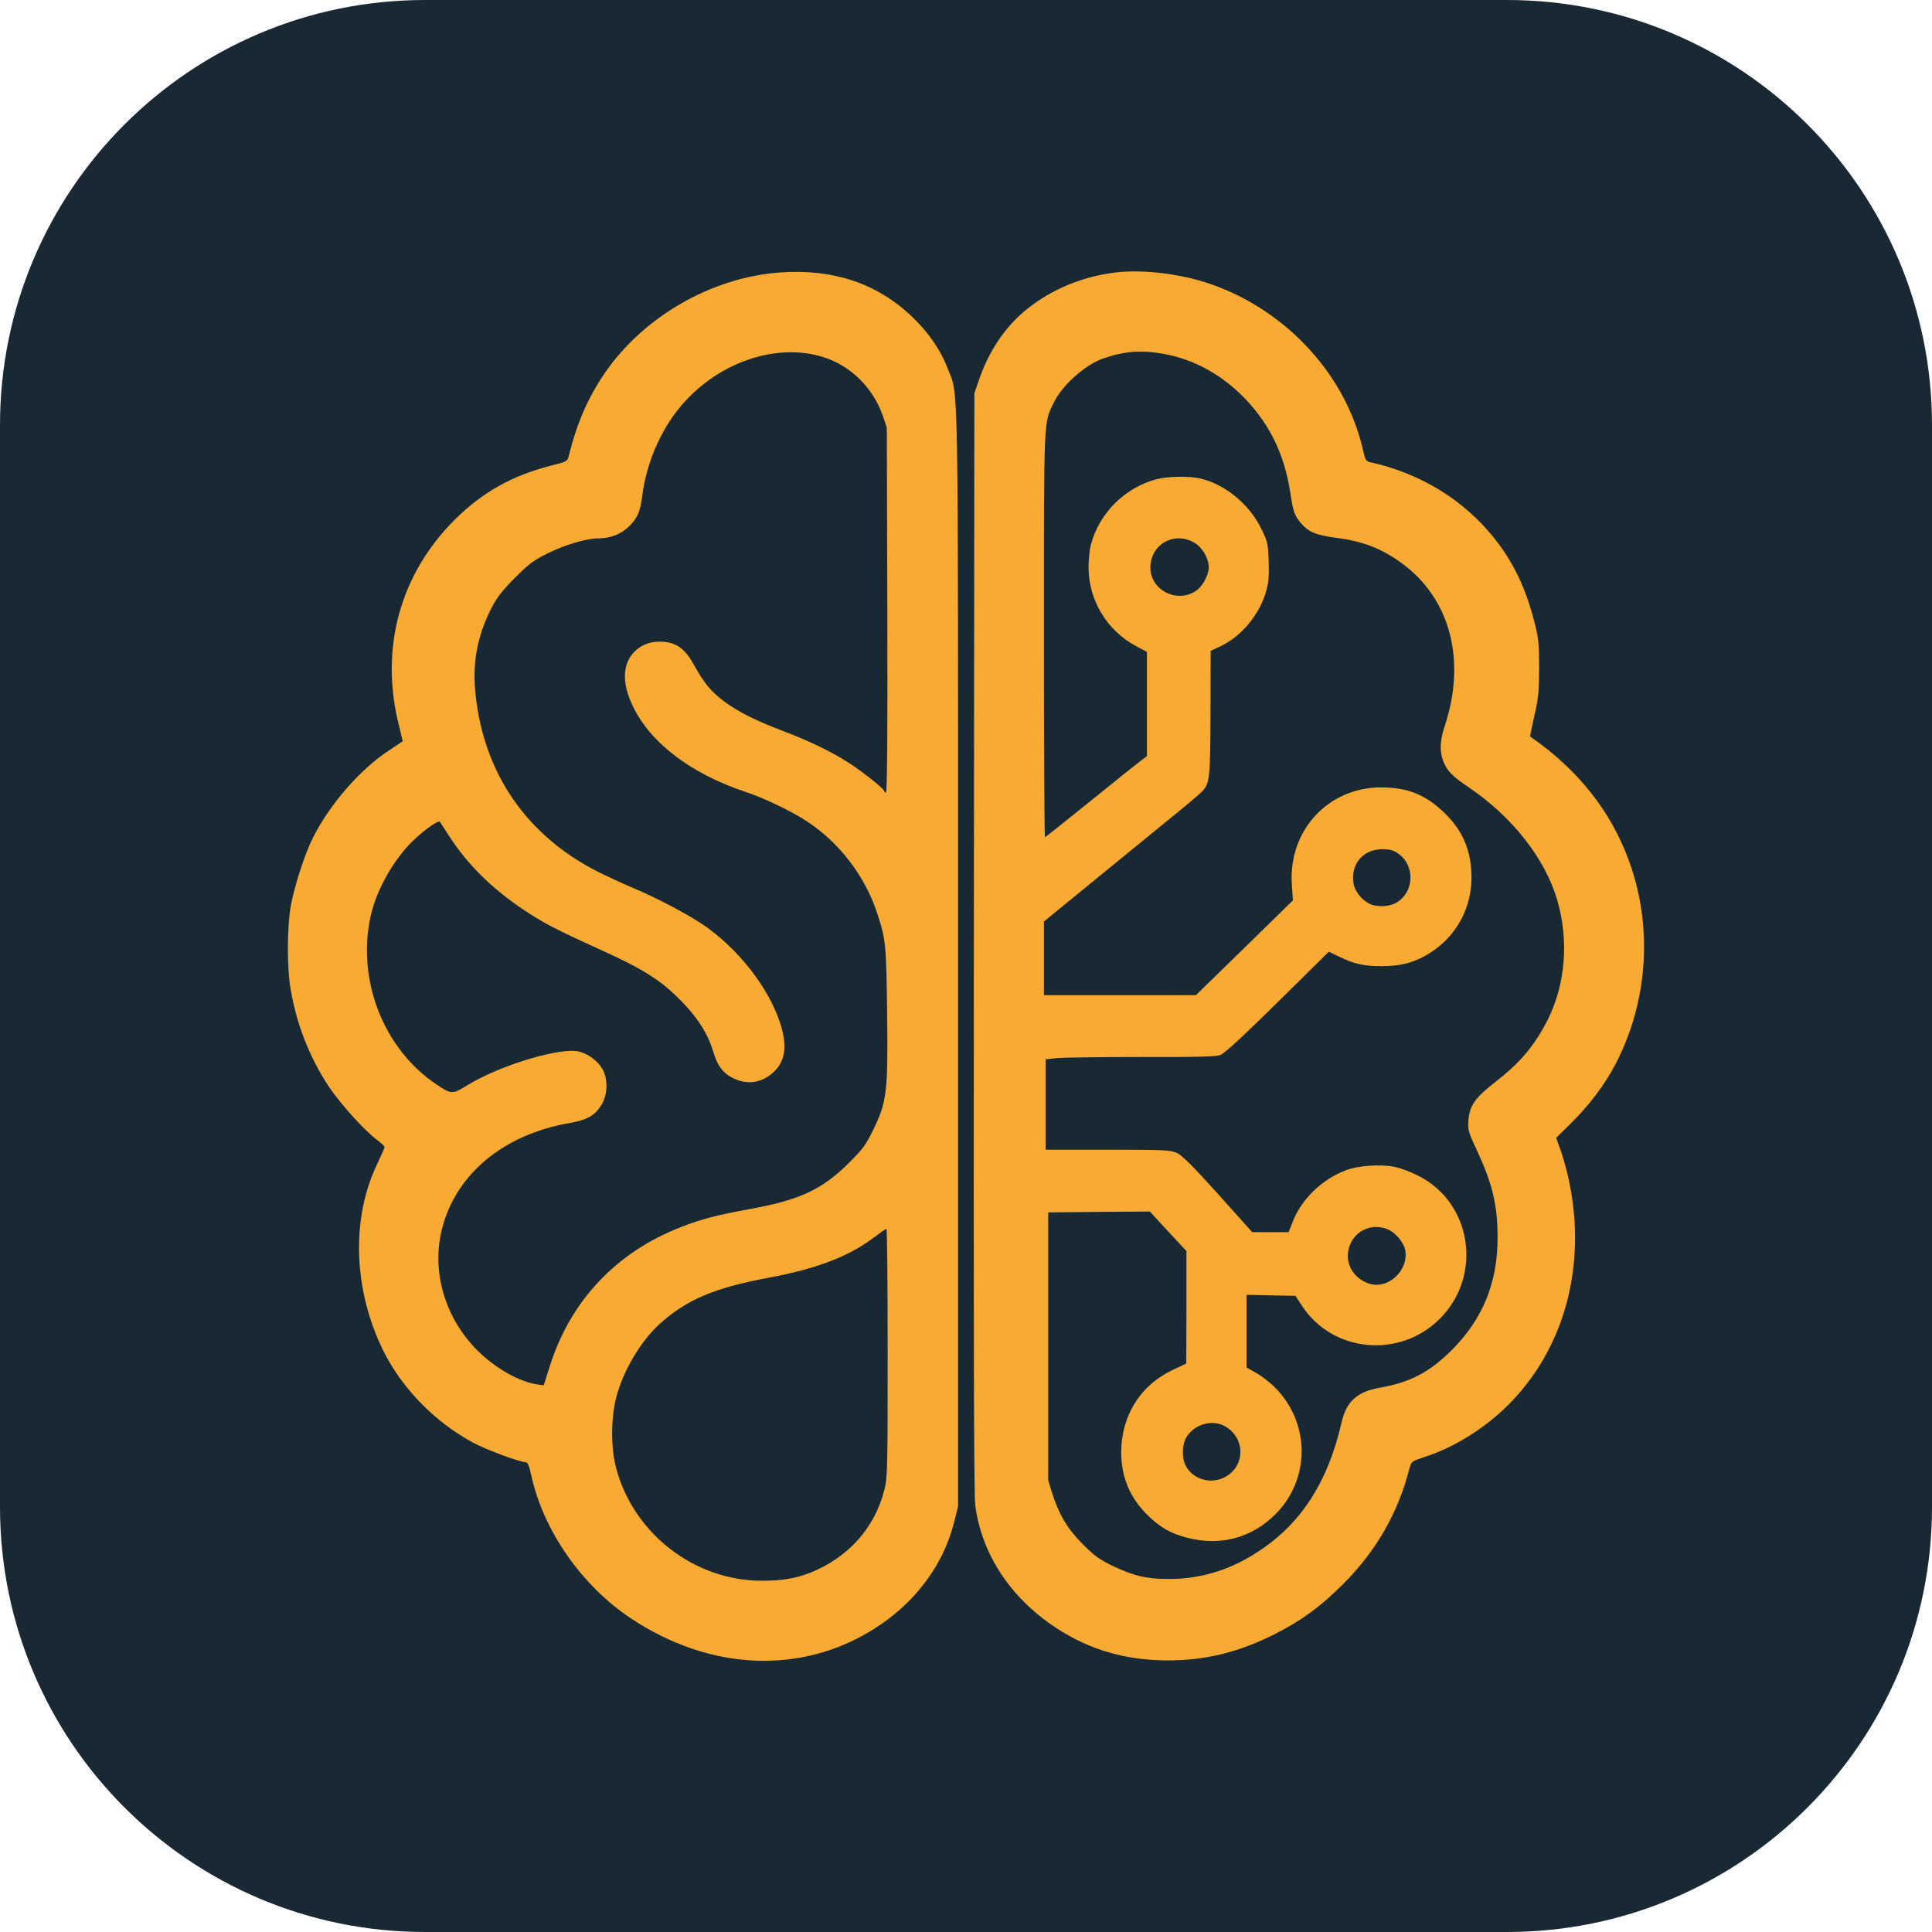
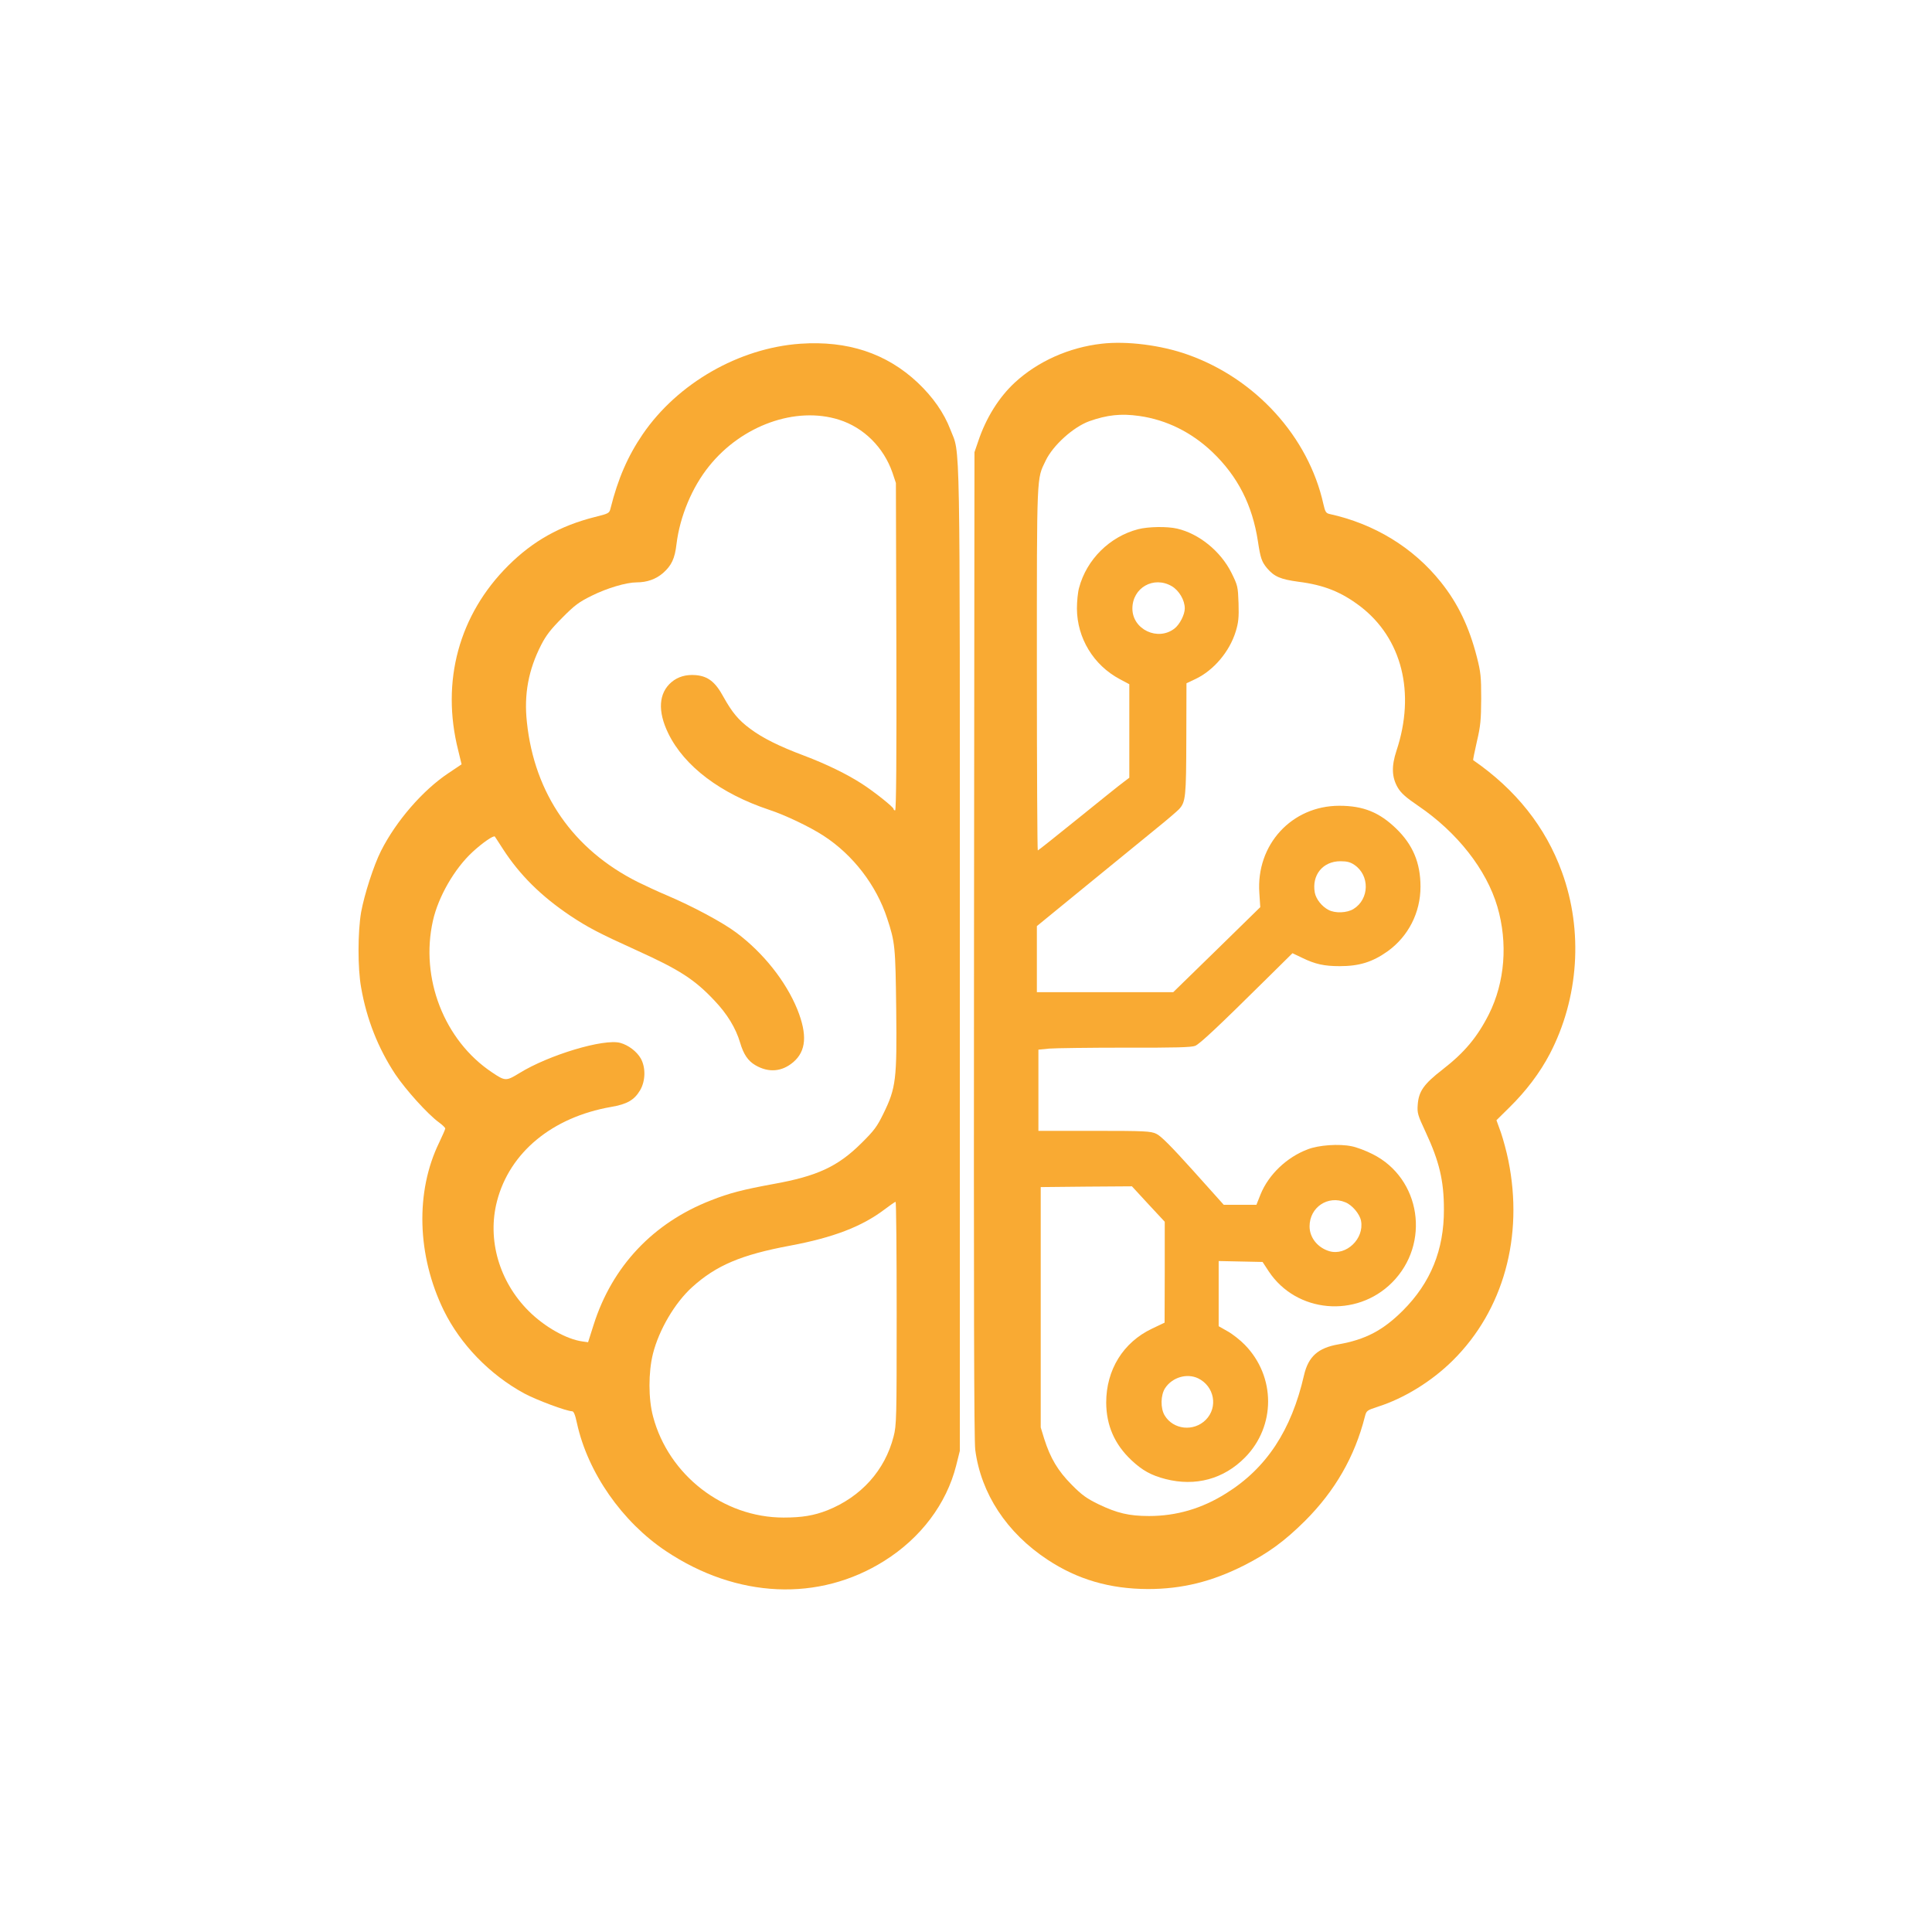
- <svg xmlns="http://www.w3.org/2000/svg" viewBox="0 0 1000 1000" role="img" aria-label="eXocortex">
-   <rect width="1000" height="1000" rx="220" fill="#182933" />
-   <svg x="-57.83" y="-57.28" width="1114.55" height="1114.55" viewBox="0 0 1254 1254" overflow="visible">
-     <g transform="translate(0,1254) scale(0.1,-0.1)" fill="#F9AA33" stroke="none">
-       <path d="M5195 10309 c-399 -28 -797 -257 -1023 -587 -97 -142 -161 -289 -209 -481 -8 -32 -10 -34 -103 -57 -225 -57 -400 -155 -560 -314 -321 -319 -439 -753 -326 -1200 l22 -91 -85 -57 c-167 -111 -340 -311 -438 -505 -48 -95 -108 -283 -129 -397 -22 -128 -23 -364 0 -490 36 -207 111 -395 222 -563 68 -101 210 -259 283 -312 22 -16 41 -34 41 -40 0 -5 -18 -46 -39 -90 -156 -319 -145 -734 30 -1092 108 -219 297 -415 521 -537 77 -42 276 -116 311 -116 11 0 20 -22 32 -78 70 -320 293 -640 578 -830 460 -307 992 -331 1417 -63 236 148 403 369 466 618 l24 96 0 3187 c0 3509 4 3272 -61 3441 -42 110 -114 212 -212 305 -203 191 -455 274 -762 253z m250 -493 c162 -51 291 -180 348 -345 l22 -66 3 -1062 c2 -725 -1 -1063 -8 -1063 -5 0 -10 4 -10 9 0 12 -124 111 -206 164 -98 63 -229 127 -374 182 -163 61 -271 115 -351 175 -77 57 -117 106 -174 208 -52 96 -100 133 -179 140 -63 5 -115 -10 -157 -45 -84 -71 -92 -189 -21 -334 104 -213 339 -390 654 -495 104 -34 267 -112 354 -169 191 -124 342 -321 412 -535 52 -157 54 -184 59 -590 5 -456 -1 -511 -83 -678 -41 -84 -59 -109 -143 -192 -153 -152 -287 -214 -571 -265 -196 -36 -287 -59 -405 -106 -376 -146 -642 -429 -762 -808 l-36 -113 -36 5 c-104 14 -247 95 -350 198 -191 191 -270 463 -205 713 82 316 358 544 739 611 106 18 152 45 190 109 35 60 37 147 4 206 -26 45 -79 86 -133 101 -106 29 -464 -78 -656 -197 -85 -52 -91 -52 -177 6 -310 207 -467 611 -383 984 35 156 140 338 257 446 66 61 138 110 145 100 2 -3 26 -39 52 -80 110 -170 248 -306 435 -432 117 -78 188 -115 437 -228 274 -124 373 -188 500 -323 84 -88 140 -180 168 -275 22 -75 51 -118 99 -146 86 -50 172 -43 246 20 84 72 92 178 26 343 -74 181 -219 365 -395 497 -89 67 -287 173 -455 244 -55 23 -138 62 -185 85 -419 210 -671 572 -720 1037 -20 181 10 341 93 503 32 62 63 102 137 176 81 82 109 102 190 142 100 50 226 87 292 87 68 0 126 21 172 61 55 49 76 93 87 188 22 179 101 369 212 506 213 265 562 389 842 301z m375 -5799 c0 -687 -1 -728 -20 -801 -56 -219 -210 -391 -430 -479 -87 -34 -164 -47 -284 -47 -391 0 -746 275 -847 655 -31 114 -31 288 -1 408 39 155 142 331 255 433 156 141 319 210 636 269 278 52 464 123 611 234 36 27 68 50 73 50 4 1 7 -325 7 -722z" />
-       <path d="M7150 10309 c-211 -24 -413 -114 -562 -251 -104 -96 -188 -230 -239 -383 l-24 -70 -3 -3195 c-2 -2273 0 -3220 8 -3280 37 -284 204 -539 470 -714 194 -128 403 -189 650 -190 223 0 416 48 626 154 157 80 262 157 395 289 194 194 322 416 388 676 10 39 13 41 83 64 173 55 352 166 488 301 328 325 461 804 360 1299 -11 55 -33 136 -48 180 l-29 80 84 83 c109 107 198 225 262 347 189 362 218 800 79 1181 -106 292 -299 535 -576 726 -2 1 9 55 24 121 24 102 27 140 28 278 0 143 -3 172 -28 270 -50 195 -122 347 -234 487 -179 224 -431 378 -723 442 -22 5 -28 14 -39 63 -97 438 -440 816 -883 972 -172 61 -395 89 -557 70z m245 -469 c176 -25 338 -105 474 -234 165 -158 260 -344 296 -581 16 -106 24 -131 59 -173 47 -55 87 -72 204 -88 166 -21 277 -66 399 -158 273 -208 362 -563 237 -939 -33 -100 -31 -172 9 -240 21 -35 52 -63 133 -118 253 -172 442 -413 513 -654 69 -236 49 -490 -55 -698 -76 -150 -159 -249 -301 -359 -121 -94 -155 -141 -161 -229 -4 -53 0 -67 51 -176 89 -191 119 -316 119 -503 1 -262 -86 -476 -266 -656 -129 -129 -243 -189 -420 -220 -131 -23 -194 -79 -222 -200 -82 -358 -244 -604 -506 -767 -157 -99 -323 -147 -500 -147 -130 0 -208 19 -327 76 -78 38 -109 60 -176 128 -89 90 -137 171 -177 296 l-23 75 0 780 0 780 296 3 296 2 106 -115 107 -115 0 -328 -1 -327 -82 -39 c-187 -89 -297 -267 -297 -480 1 -148 54 -270 163 -373 71 -67 129 -99 222 -123 195 -50 378 0 516 140 200 203 200 525 -1 731 -30 31 -81 71 -112 88 l-58 33 0 211 0 212 142 -3 143 -3 40 -61 c179 -270 568 -305 800 -73 252 252 188 677 -126 834 -43 22 -104 45 -136 51 -80 17 -214 8 -285 -20 -136 -51 -254 -164 -306 -292 l-27 -68 -106 0 -106 0 -199 222 c-144 160 -210 226 -239 239 -36 17 -74 19 -402 19 l-363 0 0 264 0 263 71 7 c39 3 262 6 494 6 324 -1 430 2 453 12 30 13 145 120 464 436 l167 165 63 -30 c84 -41 143 -54 243 -54 127 0 212 26 311 96 135 97 214 251 214 420 0 155 -50 273 -159 378 -109 105 -213 147 -368 147 -309 0 -541 -253 -519 -566 l6 -92 -282 -276 -283 -276 -442 0 -443 0 0 215 0 214 323 264 c177 144 381 311 452 369 72 58 138 115 148 126 43 47 46 80 47 457 l1 360 59 28 c118 56 221 178 261 309 17 56 21 89 18 182 -4 109 -5 115 -46 198 -70 140 -210 254 -353 287 -65 15 -187 13 -253 -4 -184 -48 -334 -196 -383 -380 -8 -27 -14 -88 -14 -135 1 -191 107 -367 278 -458 l62 -33 0 -303 0 -304 -37 -28 c-21 -15 -154 -122 -295 -236 -141 -114 -259 -208 -262 -208 -3 0 -6 530 -6 1178 0 1285 -2 1229 57 1352 48 100 179 218 283 256 116 41 206 51 325 34z m211 -1105 c47 -28 84 -90 84 -144 0 -40 -32 -103 -66 -130 -108 -85 -274 -7 -274 129 0 135 138 214 256 145z m1184 -1808 c102 -68 99 -223 -5 -287 -42 -26 -119 -29 -162 -6 -43 22 -81 70 -89 112 -21 114 52 204 166 204 43 0 65 -6 90 -23z m-57 -2191 c44 -18 93 -76 101 -120 22 -116 -96 -229 -206 -197 -76 23 -128 88 -128 161 0 124 119 204 233 156z m-957 -1142 c106 -51 132 -188 50 -270 -78 -78 -210 -64 -266 28 -29 47 -27 134 3 179 47 70 141 97 213 63z" />
-     </g>
-   </svg>
+ <svg xmlns="http://www.w3.org/2000/svg" viewBox="0 0 1254 1254" role="img" aria-label="eXocortex">
+   <g transform="translate(0,1254) scale(0.1,-0.1)" fill="#F9AA33" stroke="none">
+     <path d="M5195 10309 c-399 -28 -797 -257 -1023 -587 -97 -142 -161 -289 -209 -481 -8 -32 -10 -34 -103 -57 -225 -57 -400 -155 -560 -314 -321 -319 -439 -753 -326 -1200 l22 -91 -85 -57 c-167 -111 -340 -311 -438 -505 -48 -95 -108 -283 -129 -397 -22 -128 -23 -364 0 -490 36 -207 111 -395 222 -563 68 -101 210 -259 283 -312 22 -16 41 -34 41 -40 0 -5 -18 -46 -39 -90 -156 -319 -145 -734 30 -1092 108 -219 297 -415 521 -537 77 -42 276 -116 311 -116 11 0 20 -22 32 -78 70 -320 293 -640 578 -830 460 -307 992 -331 1417 -63 236 148 403 369 466 618 l24 96 0 3187 c0 3509 4 3272 -61 3441 -42 110 -114 212 -212 305 -203 191 -455 274 -762 253z m250 -493 c162 -51 291 -180 348 -345 l22 -66 3 -1062 c2 -725 -1 -1063 -8 -1063 -5 0 -10 4 -10 9 0 12 -124 111 -206 164 -98 63 -229 127 -374 182 -163 61 -271 115 -351 175 -77 57 -117 106 -174 208 -52 96 -100 133 -179 140 -63 5 -115 -10 -157 -45 -84 -71 -92 -189 -21 -334 104 -213 339 -390 654 -495 104 -34 267 -112 354 -169 191 -124 342 -321 412 -535 52 -157 54 -184 59 -590 5 -456 -1 -511 -83 -678 -41 -84 -59 -109 -143 -192 -153 -152 -287 -214 -571 -265 -196 -36 -287 -59 -405 -106 -376 -146 -642 -429 -762 -808 l-36 -113 -36 5 c-104 14 -247 95 -350 198 -191 191 -270 463 -205 713 82 316 358 544 739 611 106 18 152 45 190 109 35 60 37 147 4 206 -26 45 -79 86 -133 101 -106 29 -464 -78 -656 -197 -85 -52 -91 -52 -177 6 -310 207 -467 611 -383 984 35 156 140 338 257 446 66 61 138 110 145 100 2 -3 26 -39 52 -80 110 -170 248 -306 435 -432 117 -78 188 -115 437 -228 274 -124 373 -188 500 -323 84 -88 140 -180 168 -275 22 -75 51 -118 99 -146 86 -50 172 -43 246 20 84 72 92 178 26 343 -74 181 -219 365 -395 497 -89 67 -287 173 -455 244 -55 23 -138 62 -185 85 -419 210 -671 572 -720 1037 -20 181 10 341 93 503 32 62 63 102 137 176 81 82 109 102 190 142 100 50 226 87 292 87 68 0 126 21 172 61 55 49 76 93 87 188 22 179 101 369 212 506 213 265 562 389 842 301z m375 -5799 c0 -687 -1 -728 -20 -801 -56 -219 -210 -391 -430 -479 -87 -34 -164 -47 -284 -47 -391 0 -746 275 -847 655 -31 114 -31 288 -1 408 39 155 142 331 255 433 156 141 319 210 636 269 278 52 464 123 611 234 36 27 68 50 73 50 4 1 7 -325 7 -722z" />
+     <path d="M7150 10309 c-211 -24 -413 -114 -562 -251 -104 -96 -188 -230 -239 -383 l-24 -70 -3 -3195 c-2 -2273 0 -3220 8 -3280 37 -284 204 -539 470 -714 194 -128 403 -189 650 -190 223 0 416 48 626 154 157 80 262 157 395 289 194 194 322 416 388 676 10 39 13 41 83 64 173 55 352 166 488 301 328 325 461 804 360 1299 -11 55 -33 136 -48 180 l-29 80 84 83 c109 107 198 225 262 347 189 362 218 800 79 1181 -106 292 -299 535 -576 726 -2 1 9 55 24 121 24 102 27 140 28 278 0 143 -3 172 -28 270 -50 195 -122 347 -234 487 -179 224 -431 378 -723 442 -22 5 -28 14 -39 63 -97 438 -440 816 -883 972 -172 61 -395 89 -557 70z m245 -469 c176 -25 338 -105 474 -234 165 -158 260 -344 296 -581 16 -106 24 -131 59 -173 47 -55 87 -72 204 -88 166 -21 277 -66 399 -158 273 -208 362 -563 237 -939 -33 -100 -31 -172 9 -240 21 -35 52 -63 133 -118 253 -172 442 -413 513 -654 69 -236 49 -490 -55 -698 -76 -150 -159 -249 -301 -359 -121 -94 -155 -141 -161 -229 -4 -53 0 -67 51 -176 89 -191 119 -316 119 -503 1 -262 -86 -476 -266 -656 -129 -129 -243 -189 -420 -220 -131 -23 -194 -79 -222 -200 -82 -358 -244 -604 -506 -767 -157 -99 -323 -147 -500 -147 -130 0 -208 19 -327 76 -78 38 -109 60 -176 128 -89 90 -137 171 -177 296 l-23 75 0 780 0 780 296 3 296 2 106 -115 107 -115 0 -328 -1 -327 -82 -39 c-187 -89 -297 -267 -297 -480 1 -148 54 -270 163 -373 71 -67 129 -99 222 -123 195 -50 378 0 516 140 200 203 200 525 -1 731 -30 31 -81 71 -112 88 l-58 33 0 211 0 212 142 -3 143 -3 40 -61 c179 -270 568 -305 800 -73 252 252 188 677 -126 834 -43 22 -104 45 -136 51 -80 17 -214 8 -285 -20 -136 -51 -254 -164 -306 -292 l-27 -68 -106 0 -106 0 -199 222 c-144 160 -210 226 -239 239 -36 17 -74 19 -402 19 l-363 0 0 264 0 263 71 7 c39 3 262 6 494 6 324 -1 430 2 453 12 30 13 145 120 464 436 l167 165 63 -30 c84 -41 143 -54 243 -54 127 0 212 26 311 96 135 97 214 251 214 420 0 155 -50 273 -159 378 -109 105 -213 147 -368 147 -309 0 -541 -253 -519 -566 l6 -92 -282 -276 -283 -276 -442 0 -443 0 0 215 0 214 323 264 c177 144 381 311 452 369 72 58 138 115 148 126 43 47 46 80 47 457 l1 360 59 28 c118 56 221 178 261 309 17 56 21 89 18 182 -4 109 -5 115 -46 198 -70 140 -210 254 -353 287 -65 15 -187 13 -253 -4 -184 -48 -334 -196 -383 -380 -8 -27 -14 -88 -14 -135 1 -191 107 -367 278 -458 l62 -33 0 -303 0 -304 -37 -28 c-21 -15 -154 -122 -295 -236 -141 -114 -259 -208 -262 -208 -3 0 -6 530 -6 1178 0 1285 -2 1229 57 1352 48 100 179 218 283 256 116 41 206 51 325 34z m211 -1105 c47 -28 84 -90 84 -144 0 -40 -32 -103 -66 -130 -108 -85 -274 -7 -274 129 0 135 138 214 256 145z m1184 -1808 c102 -68 99 -223 -5 -287 -42 -26 -119 -29 -162 -6 -43 22 -81 70 -89 112 -21 114 52 204 166 204 43 0 65 -6 90 -23z m-57 -2191 c44 -18 93 -76 101 -120 22 -116 -96 -229 -206 -197 -76 23 -128 88 -128 161 0 124 119 204 233 156z m-957 -1142 c106 -51 132 -188 50 -270 -78 -78 -210 -64 -266 28 -29 47 -27 134 3 179 47 70 141 97 213 63z" />
+   </g>
</svg>
